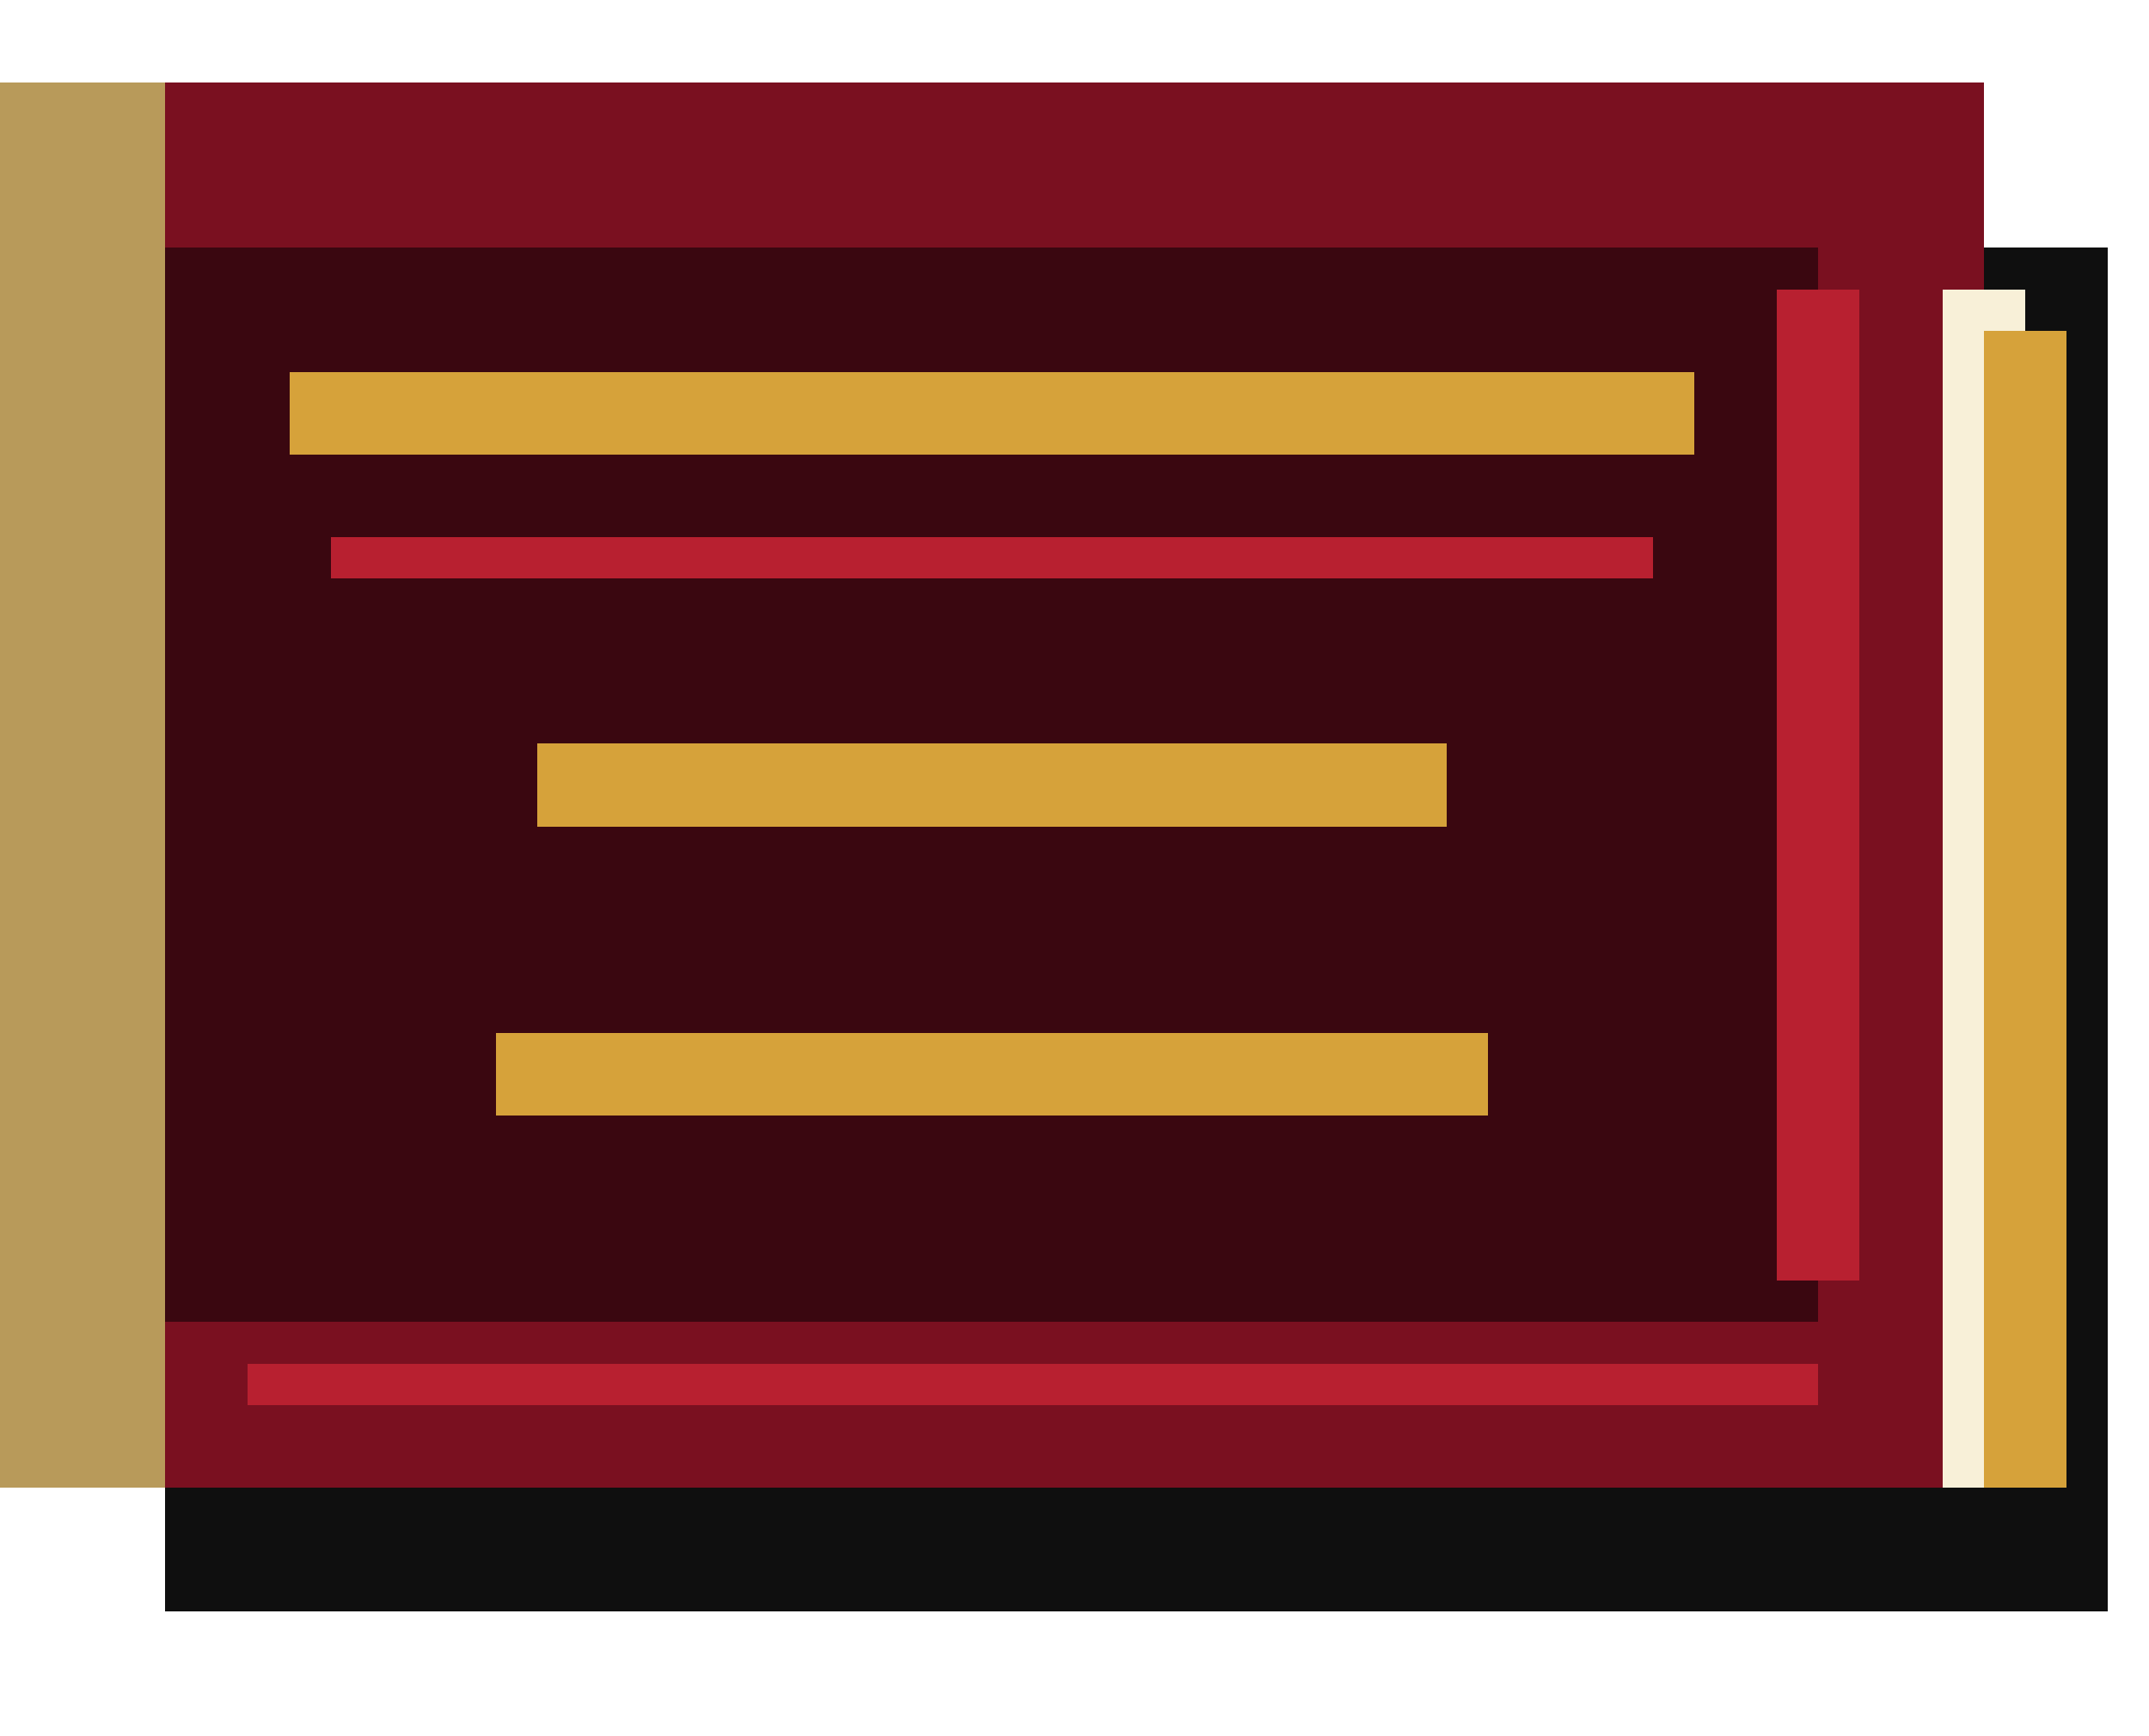
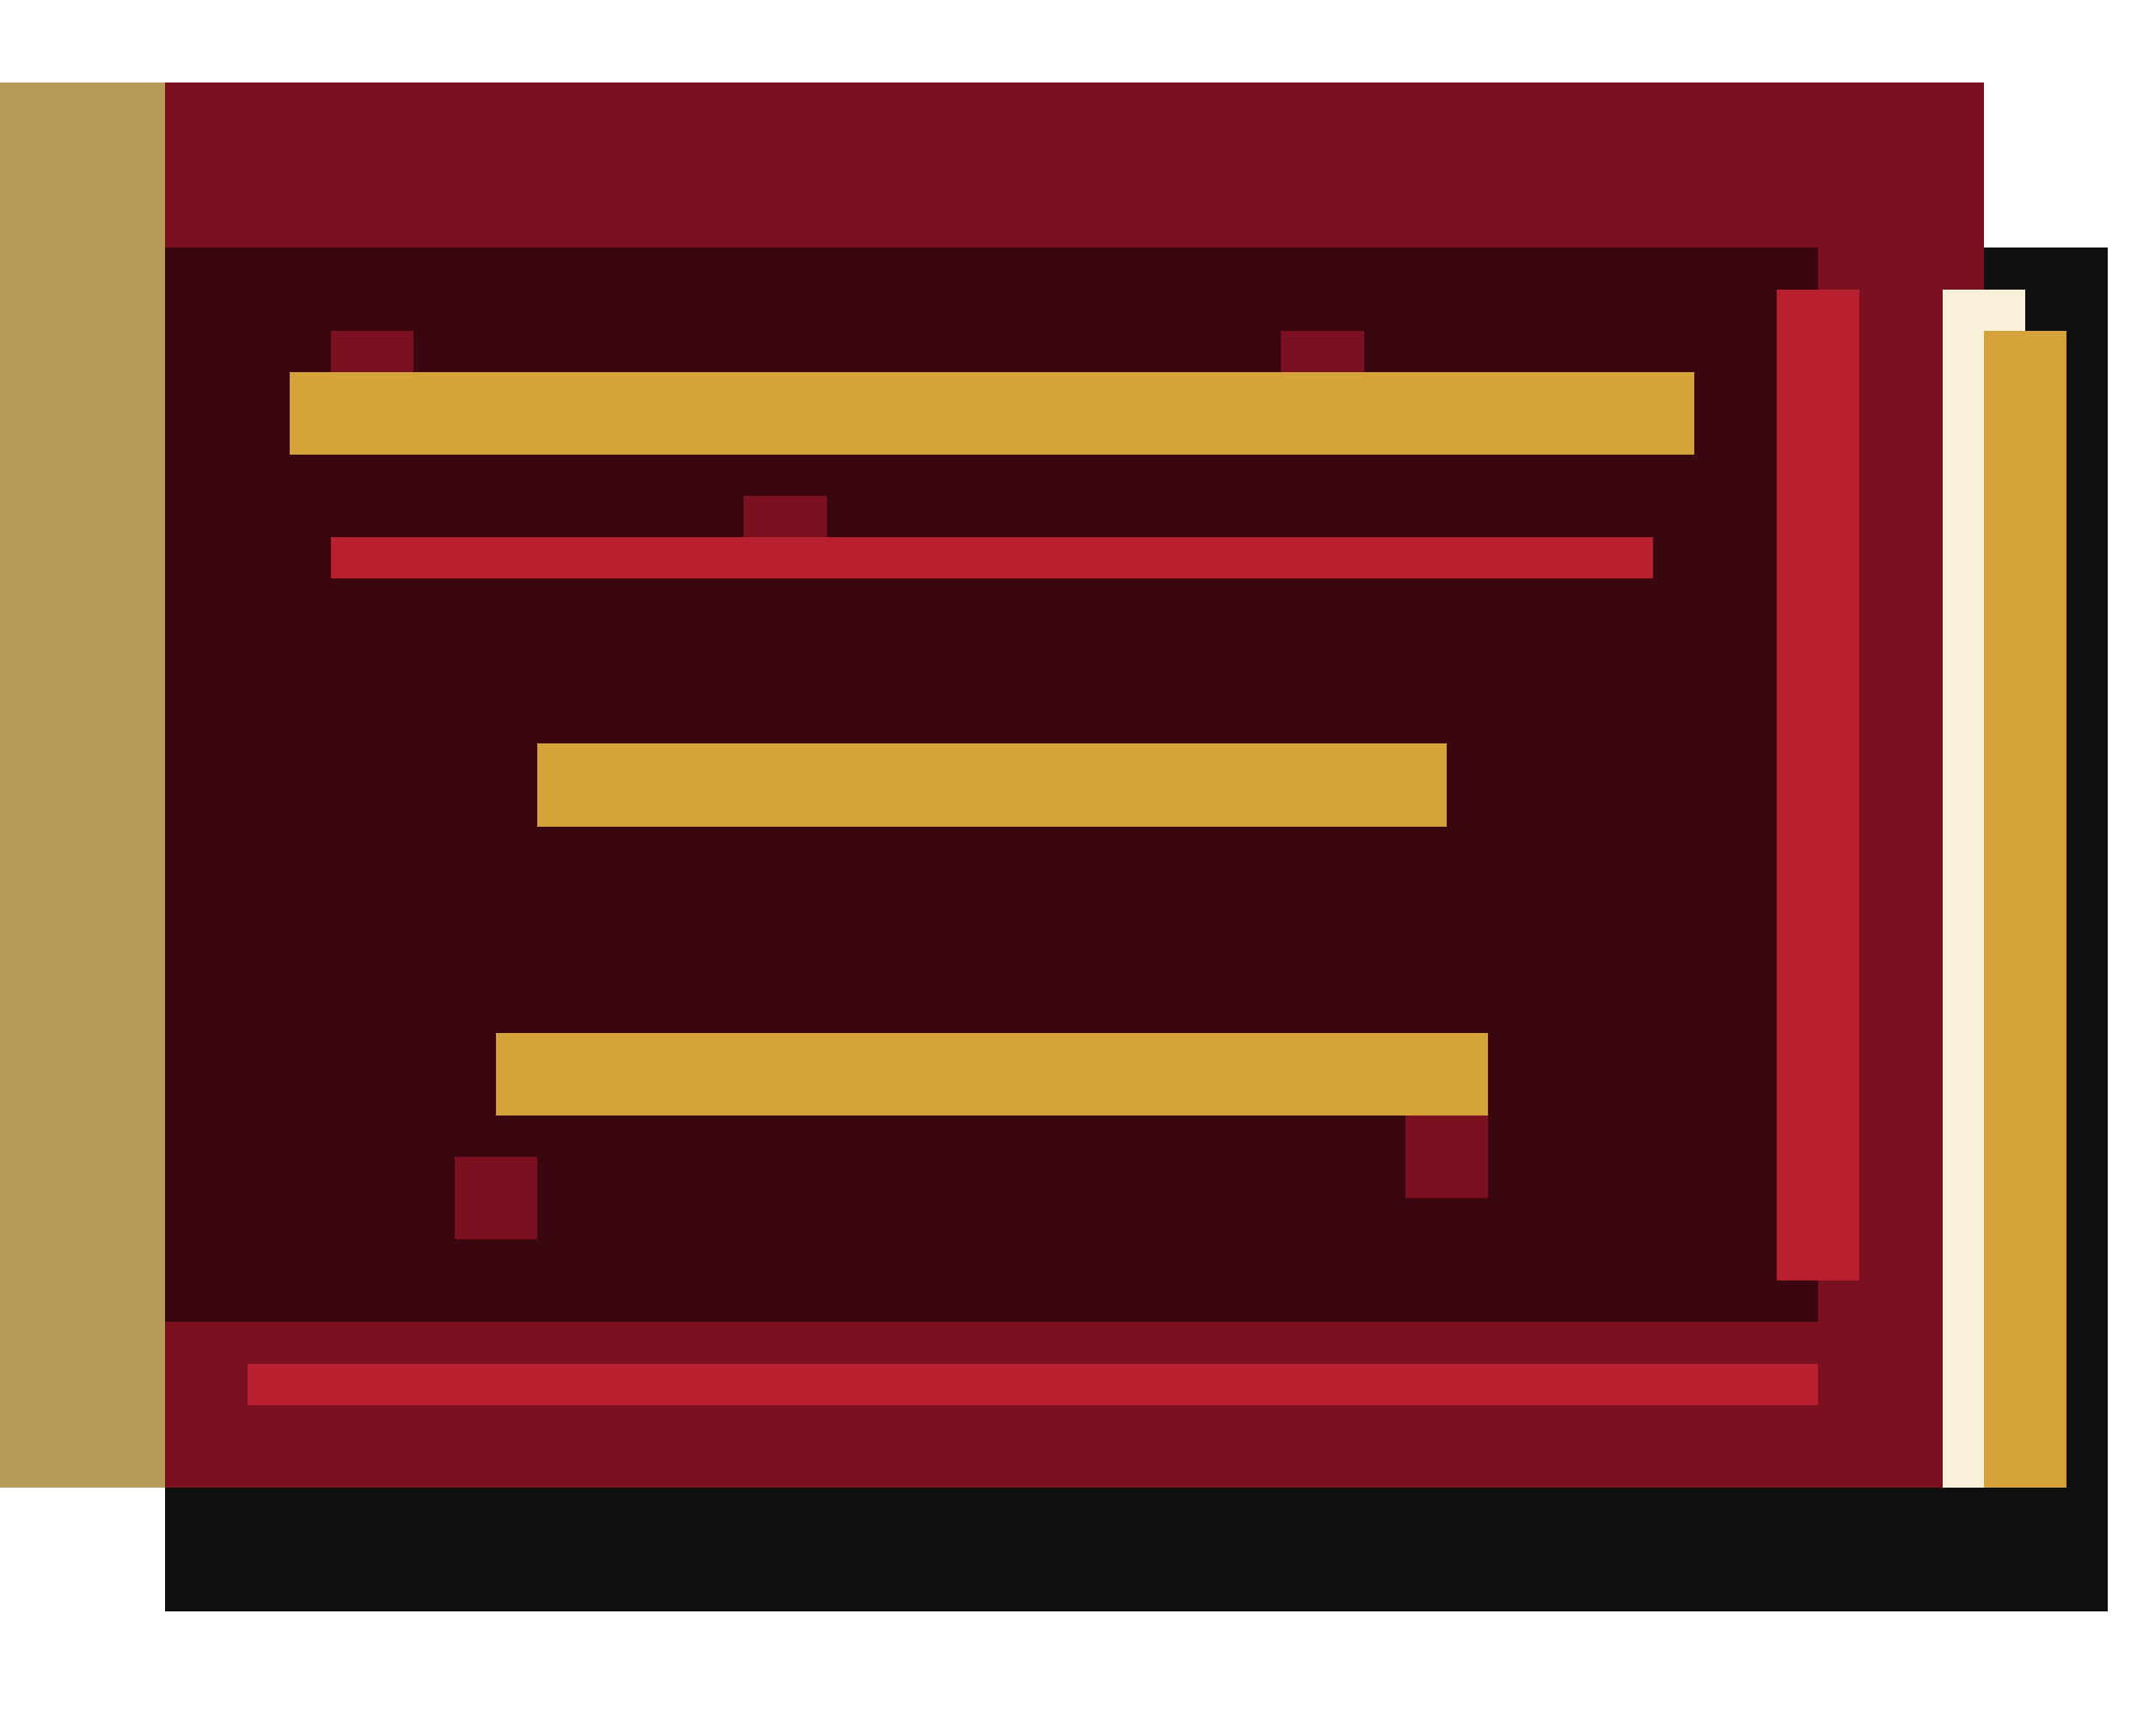
<svg xmlns="http://www.w3.org/2000/svg" width="52" height="42" shape-rendering="crispEdges">
  <rect width="52" height="42" fill="none" />
  <rect x="4" y="6" width="47" height="33" fill="#0F0F0F" />
  <rect x="0" y="2" width="48" height="34" fill="#7A1020" />
  <rect x="0" y="2" width="4" height="34" fill="#B89A5A" />
  <rect x="4" y="6" width="40" height="26" fill="#3A0710" />
+   <rect x="8" y="8" width="2" height="2" fill="#7A1020" />
+   <rect x="18" y="12" width="2" height="2" fill="#7A1020" />
+   <rect x="31" y="8" width="2" height="2" fill="#7A1020" />
+   <rect x="11" y="28" width="2" height="2" fill="#7A1020" />
+   <rect x="34" y="27" width="2" height="2" fill="#7A1020" />
  <rect x="7" y="9" width="34" height="2" fill="#D6A23A" />
  <rect x="8" y="13" width="32" height="1" fill="#B82030" />
  <rect x="13" y="18" width="22" height="2" fill="#D6A23A" />
  <rect x="12" y="25" width="24" height="2" fill="#D6A23A" />
  <rect x="43" y="7" width="2" height="24" fill="#B82030" />
  <rect x="47" y="7" width="2" height="29" fill="#F8F0D8" />
  <rect x="48" y="8" width="2" height="28" fill="#D6A23A" />
  <rect x="6" y="33" width="38" height="1" fill="#B82030" />
</svg>
